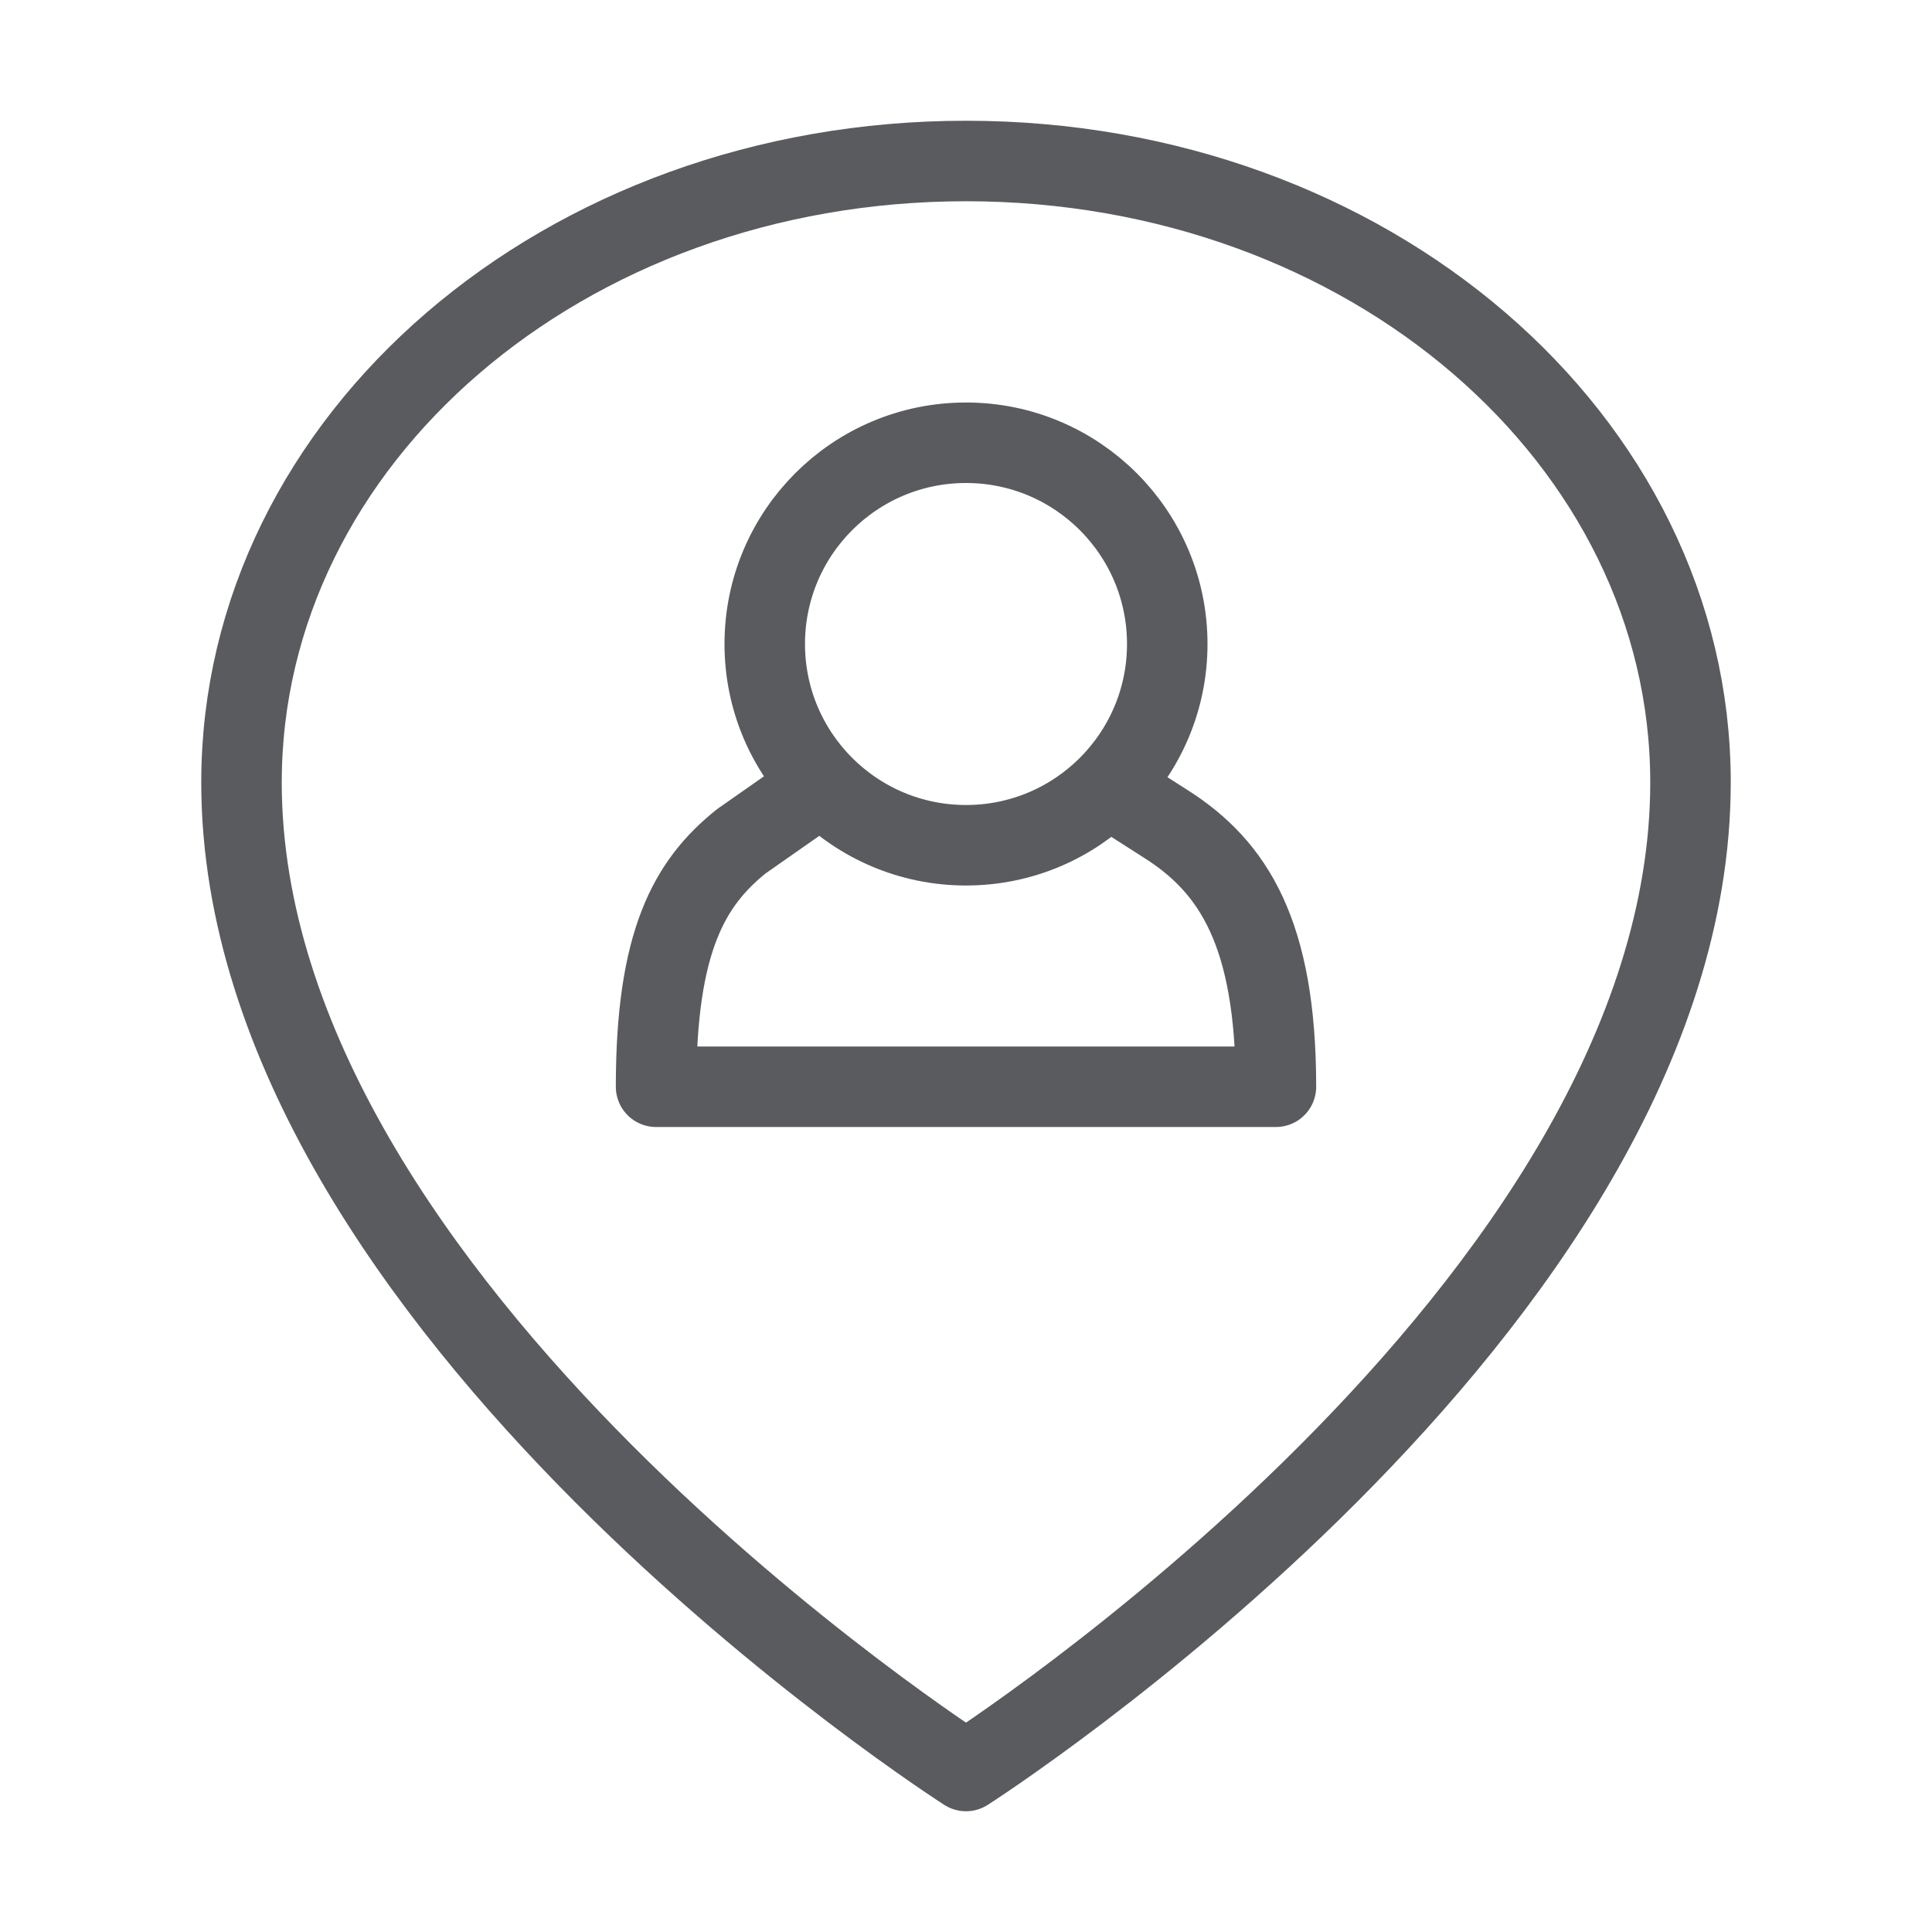
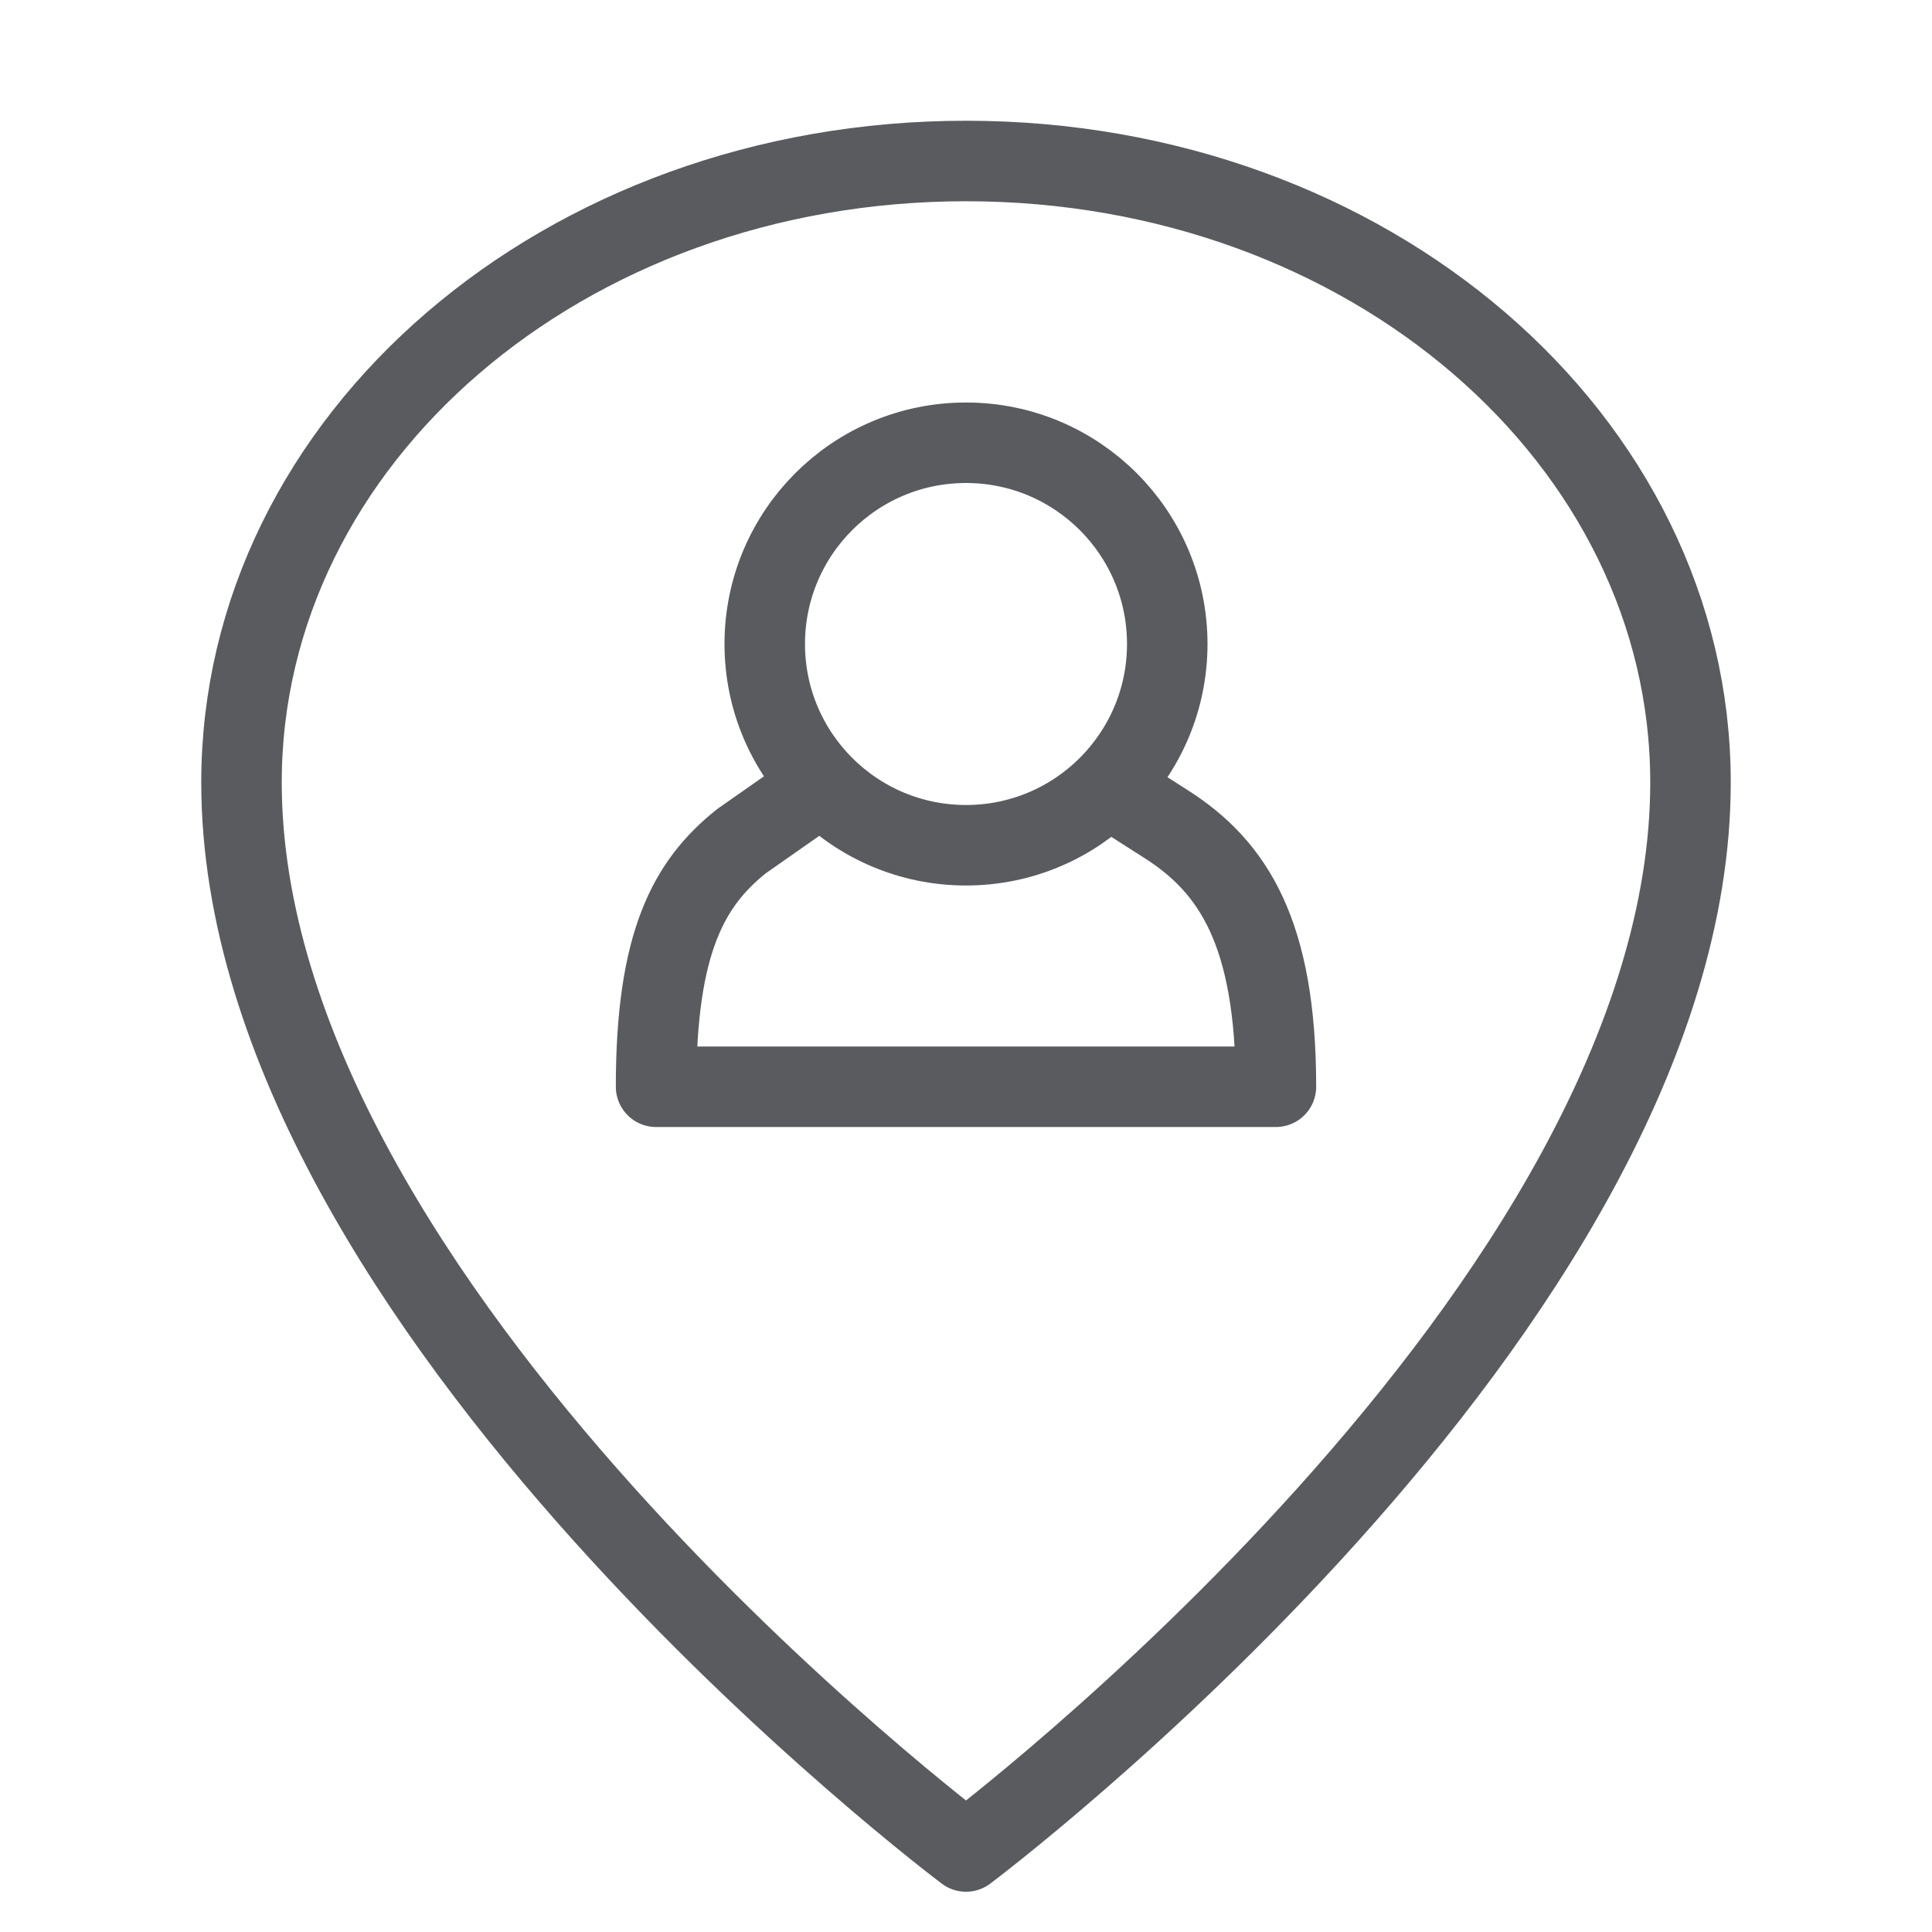
<svg xmlns="http://www.w3.org/2000/svg" id="Layer_1" data-name="Layer 1" viewBox="0 0 24 24">
  <circle cx="12" cy="8" r="2.5" style="fill:none;stroke:#5a5b5e;stroke-linecap:square;stroke-linejoin:round" />
  <path d="M14.49,10.24c.83.53,1.36,1.35,1.36,3.26H8.15c0-1.8.41-2.53,1.06-3.05l.3-.21" style="fill:none;stroke:#5a5b5e;stroke-linecap:square;stroke-linejoin:round" />
-   <path d="M21,9.72C21,16.25,12,22,12,22S3,16.25,3,9.72C3,5.46,7,2,12,2S21,5.46,21,9.72Z" style="fill:none;stroke:#5a5b5e;stroke-linecap:square;stroke-linejoin:round" />
+   <path d="M21,9.72C21,16.25,12,23,12,23S3,16.25,3,9.72C3,5.46,7,2,12,2S21,5.46,21,9.72Z" style="fill:none;stroke:#5a5b5e;stroke-linecap:square;stroke-linejoin:round" />
</svg>
